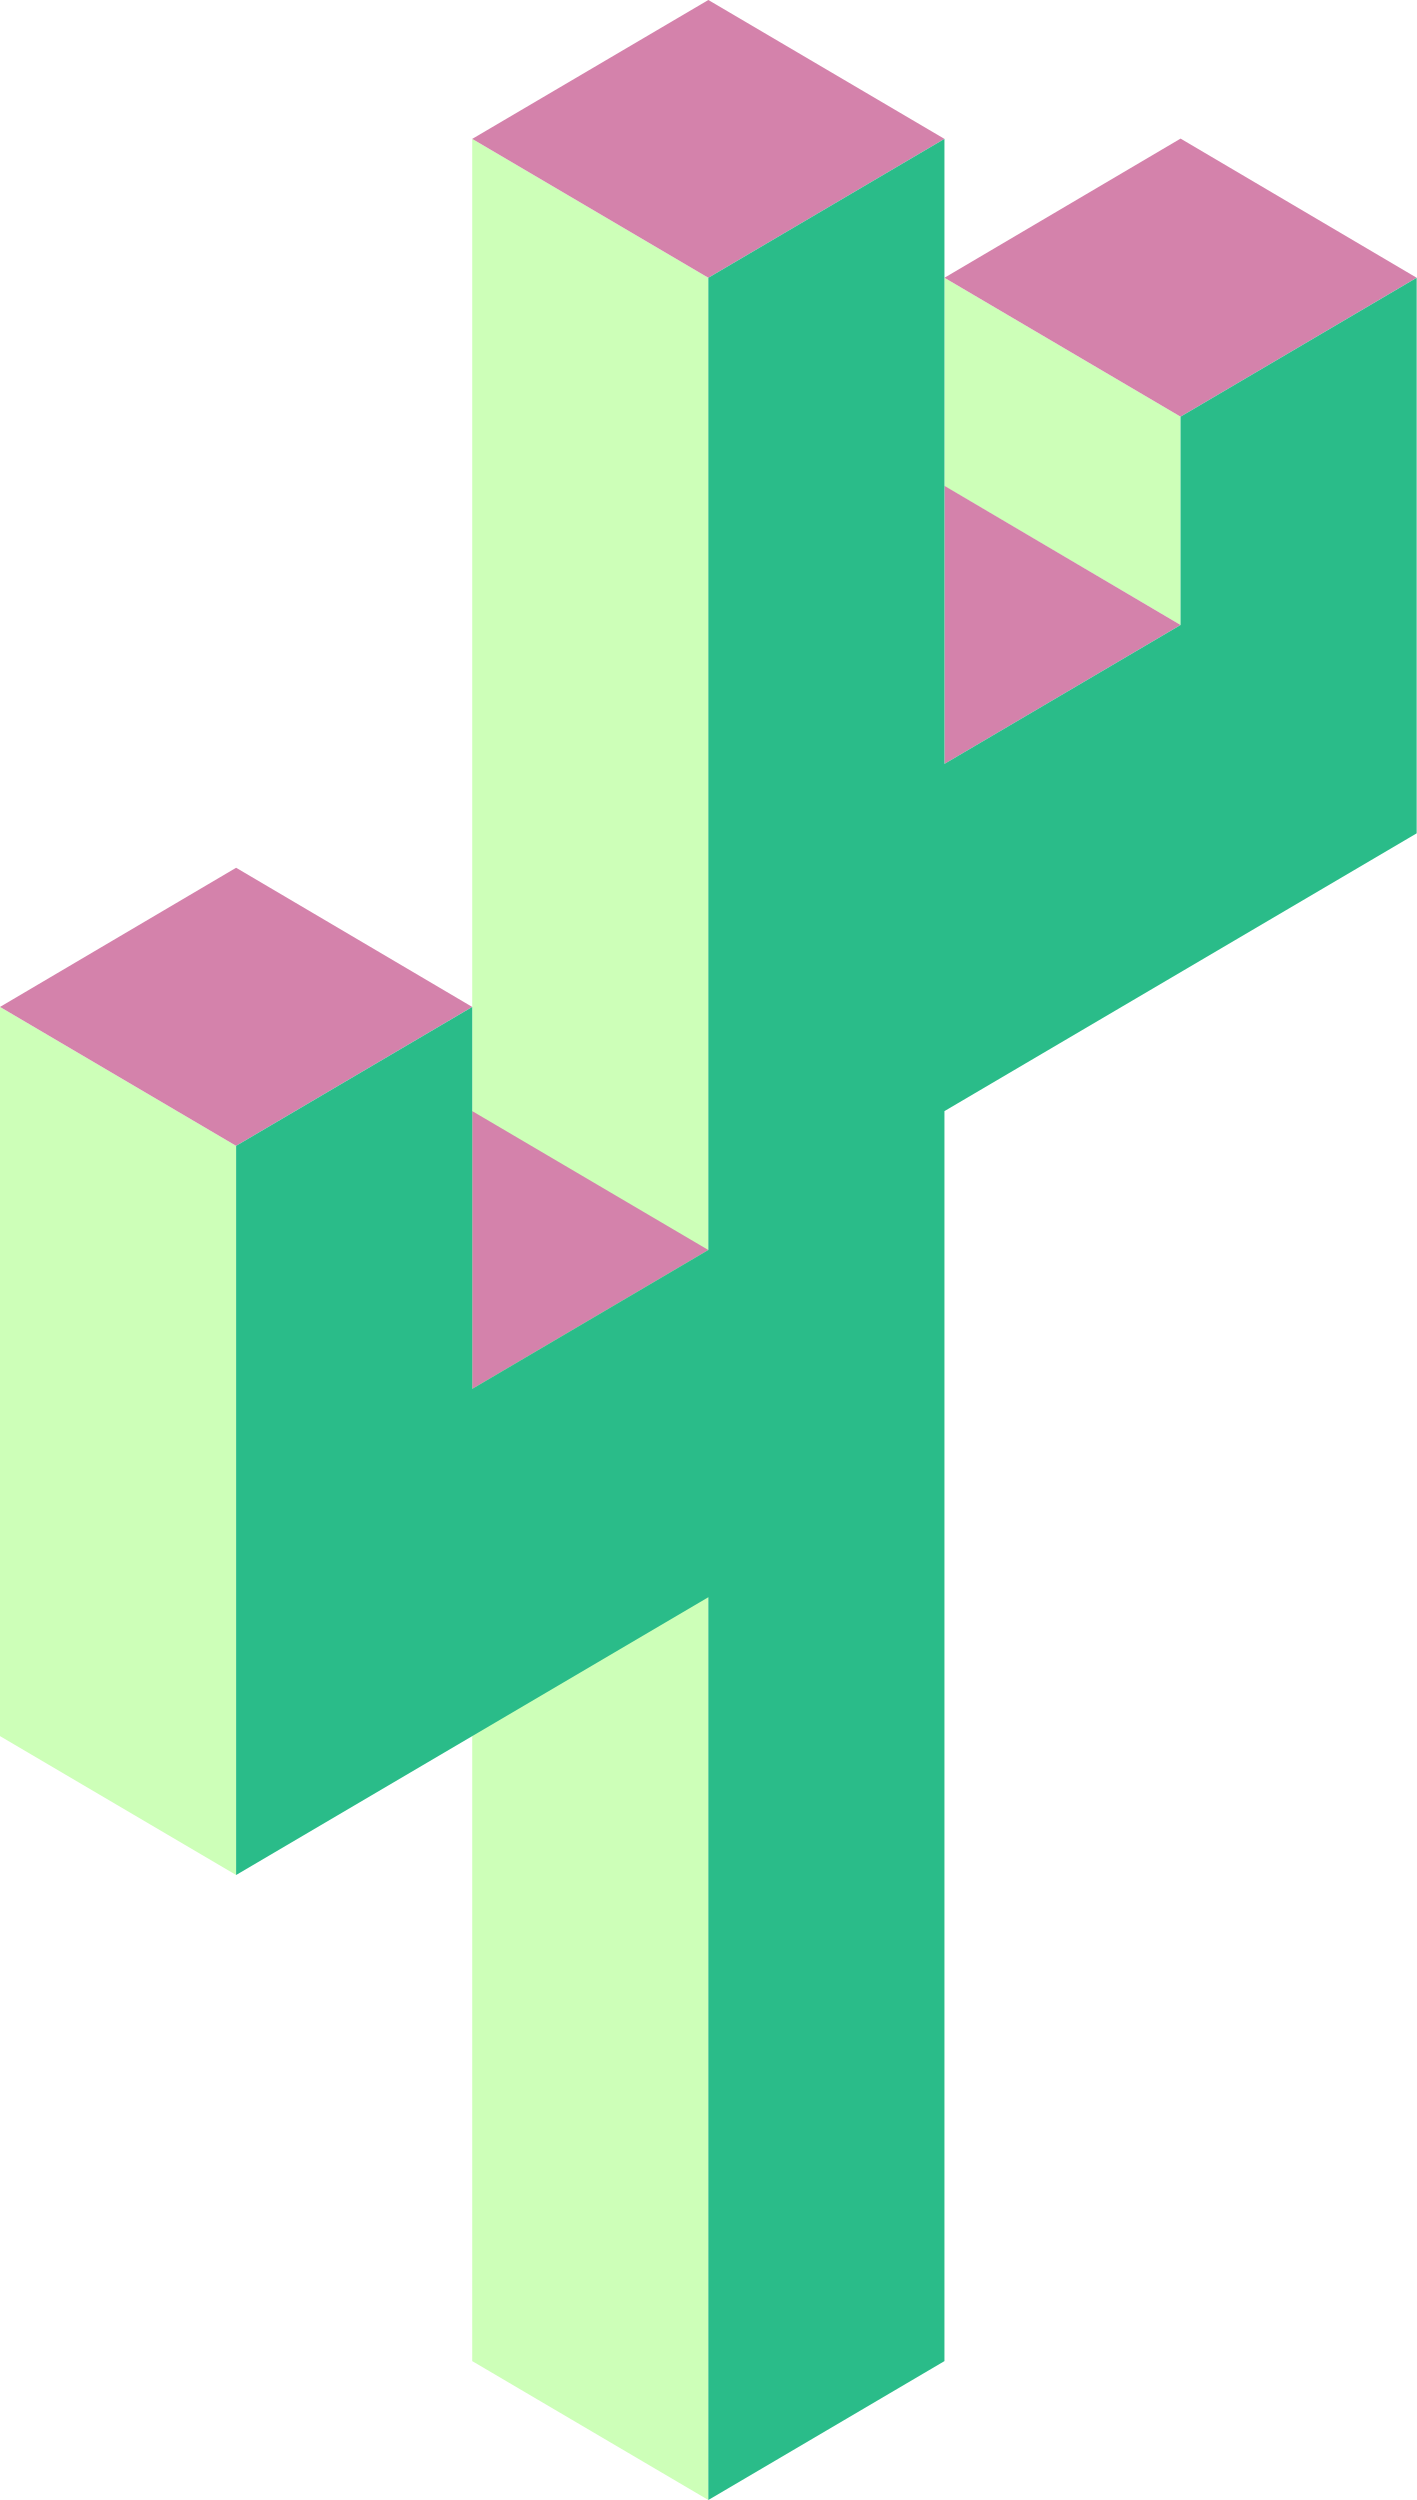
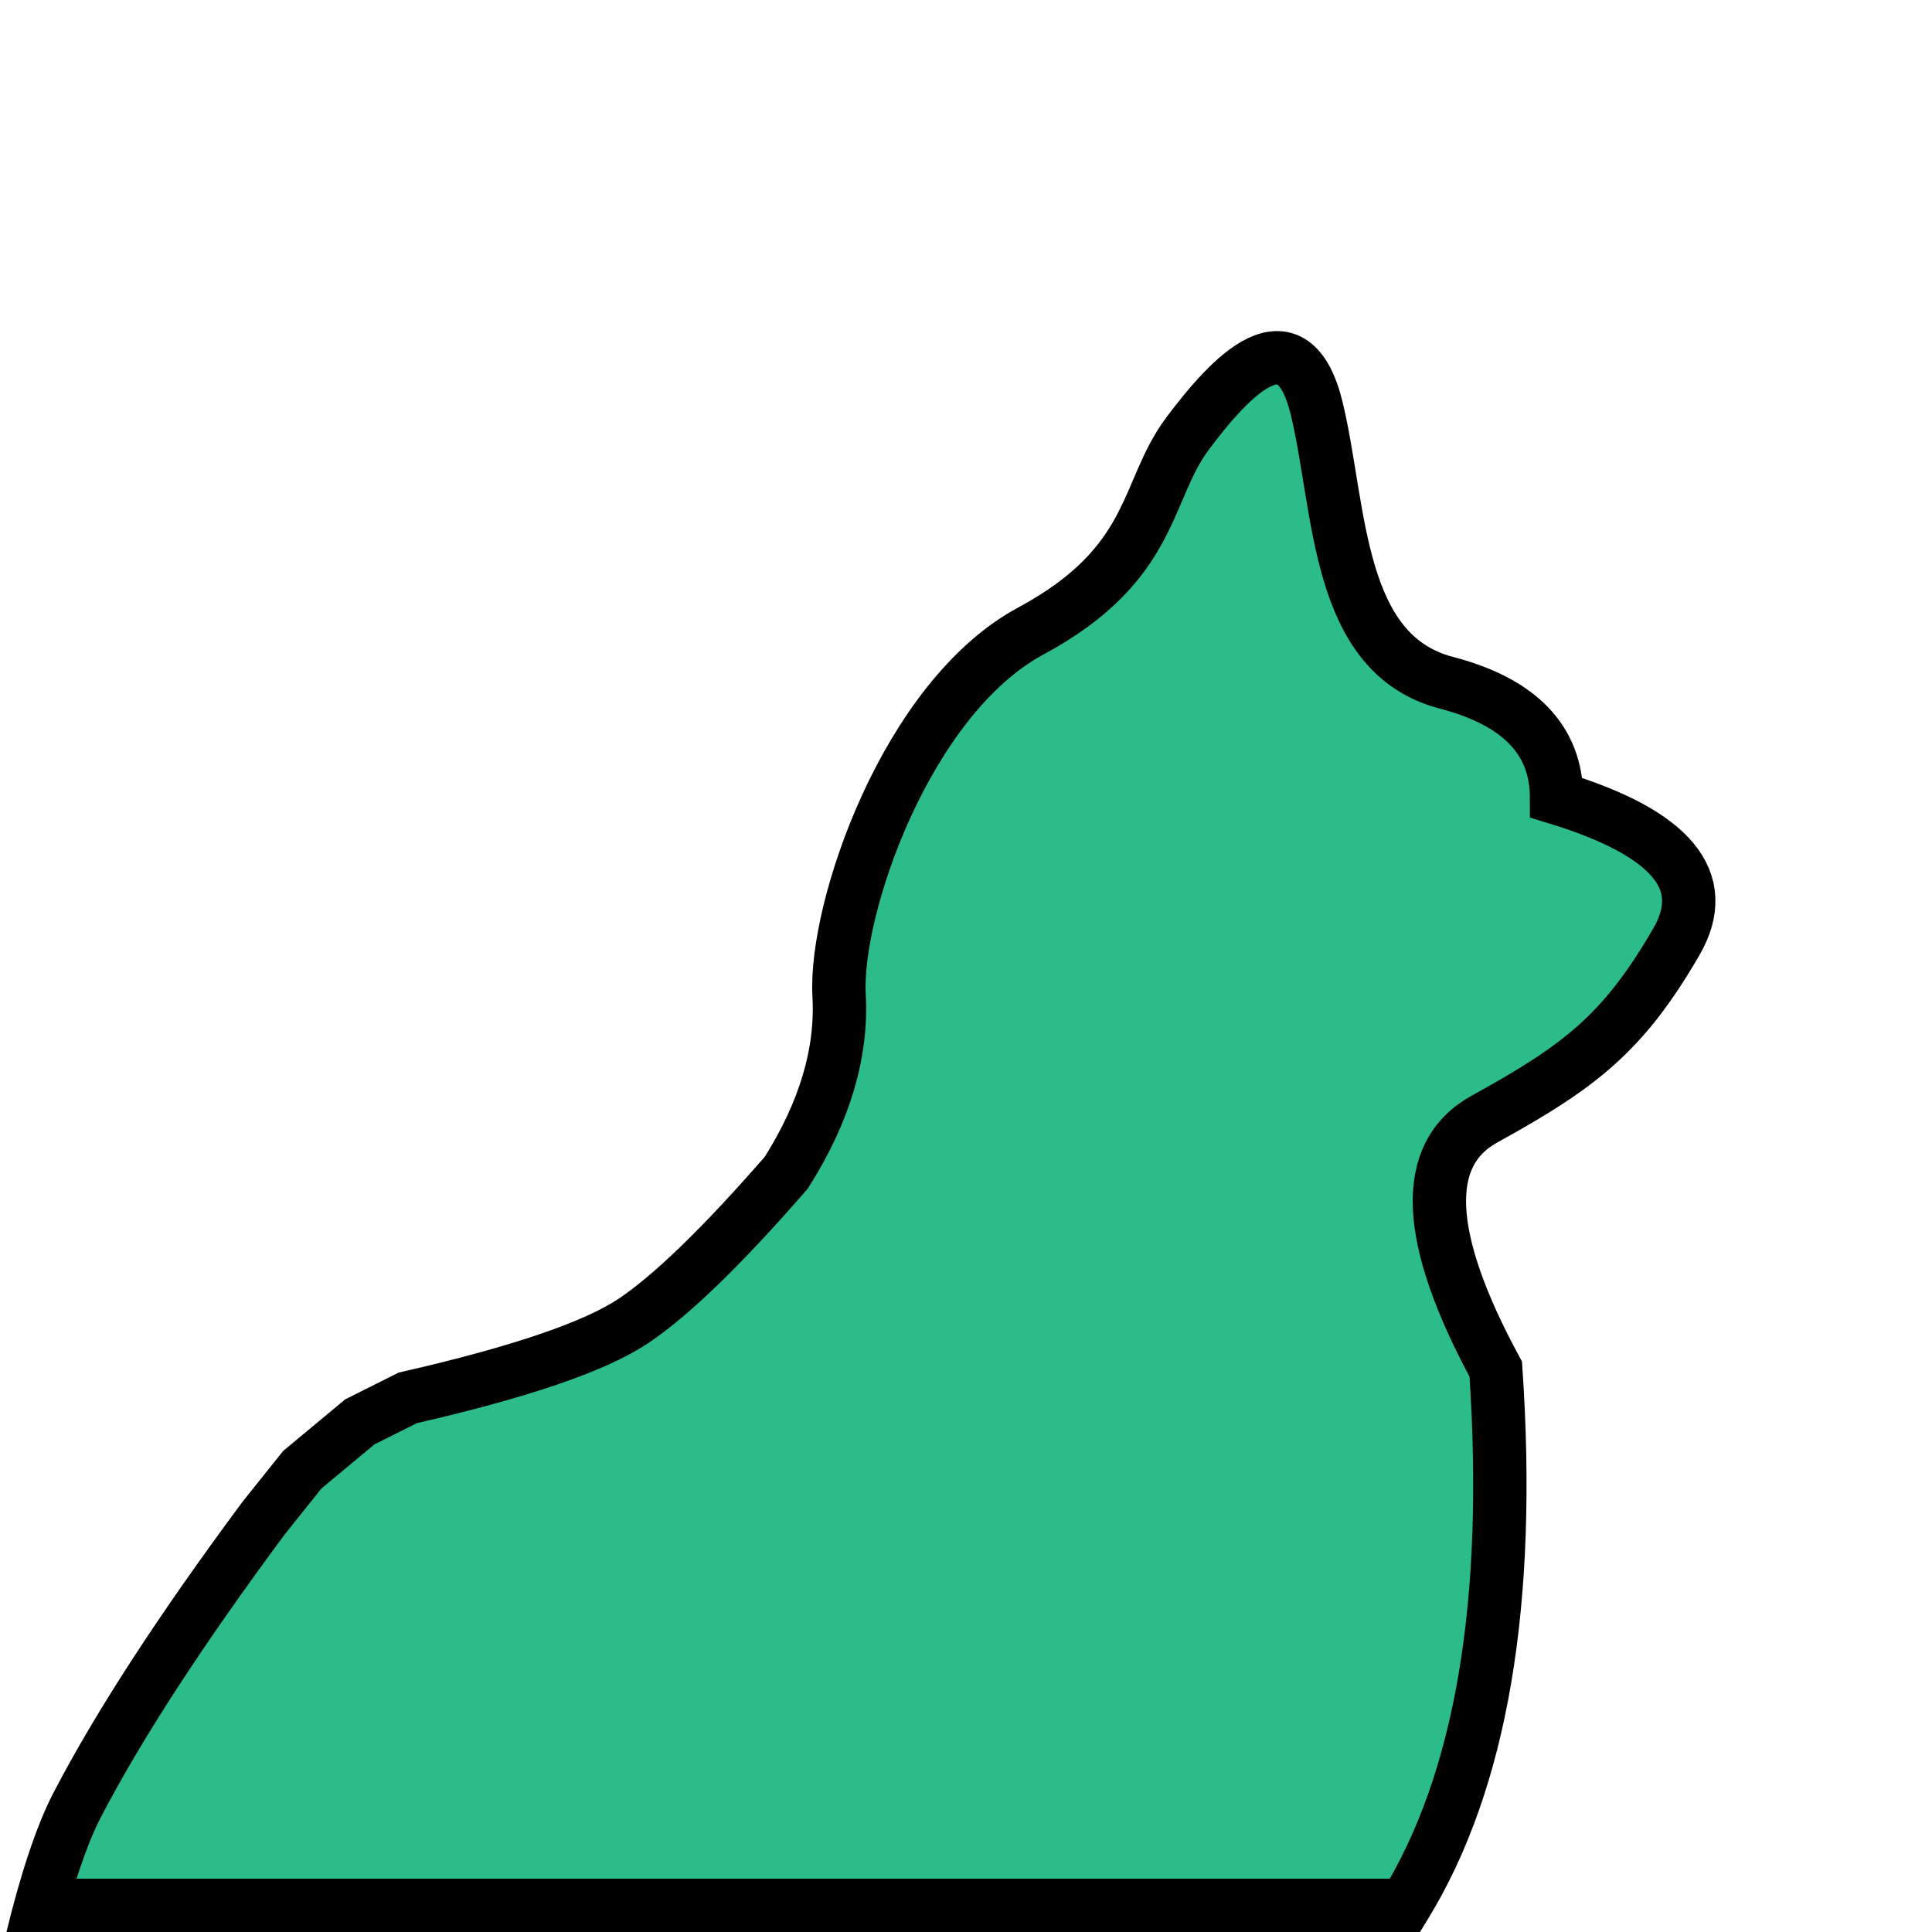
- <svg xmlns="http://www.w3.org/2000/svg" fill="none" viewBox="0 0 272 480">
-   <path fill="#cdffb8" d="M181.334 93.333v-40L226.667 80v40zM136.001 53.333 90.667 26.667v426.666L136.001 480zM45.333 220 0 193.334v140L45.333 360z" />
-   <path fill="#d482ab" d="M90.667 26.667 136.001 0l45.333 26.667-45.333 26.666zM181.334 53.33l45.333-26.72L272 53.33 226.667 80zM136 240l-45.333-26.67v53.34zM0 193.33l45.333-26.72 45.334 26.72L45.333 220zM181.334 93.277 226.667 120l-45.333 26.67z" />
-   <path fill="#2abc89" d="m136 53.333 45.333-26.666v120L226.667 120V80L272 53.333V160l-90.667 53.333v240L136 480V306.667L45.334 360V220l45.333-26.667v73.334L136 240z" />
+ <svg xmlns="http://www.w3.org/2000/svg" version="1.1" preserveAspectRatio="xMidYMid meet" viewBox="252 154 162 162" width="162" height="162" overflow="hidden">
+   <defs>
+     <clipPath id="bottomStrip">
+       <rect x="252" y="311.53" width="162" height="4.47" />
+     </clipPath>
+   </defs>
+   <g transform="translate(320 320) scale(0.639) translate(-320 -320)">
+     <path d="M408.41 207.05C420.99 200.13 426.65 195.73 433.57 183.78C438.18 175.81 432.94 169.52 417.84 164.91C417.84 157.36 413.02 152.33 403.38 149.81C388.91 146.04 389.54 127.17 386.4 113.96C383.25 100.76 375.08 109.56 369.42 117.11C363.76 124.66 365.2 134.22 348.85 143.02C332.5 151.83 323.06 179.5 323.69 190.82C324.11 198.37 321.81 206.12 316.77 214.09C308.39 223.73 301.68 230.23 296.65 233.59C291.62 236.94 281.76 240.3 267.09 243.65L260.8 246.8L253.25 253.08L248.22 259.37C237.32 274.05 229.14 286.63 223.69 297.11C215.52 312.83 206.71 366.29 214.26 399.63C221.81 432.96 211.11 441.76 206.71 453.71C202.31 465.66 201.05 522.9 255.77 531.07C310.48 539.25 350.74 516.61 353.25 511.57C354.93 508.22 349.27 506.96 336.27 507.8C309.44 515.35 284.91 515.35 262.69 507.8C229.35 496.48 230.61 488.3 228.72 478.24C227.47 471.53 228.51 466.71 231.87 463.78L241.3 465.66C281.97 466.92 310.07 467.97 325.58 468.81C348.85 470.07 354.51 461.26 353.25 451.83C352.41 445.54 344.45 443.02 329.35 444.28L333.13 437.99L341.3 428.56L341.3 421.01L346.96 428.56C350.32 441.97 355.35 451.2 362.06 456.23C372.12 463.78 375.89 462.52 387.84 461.26C395.81 460.42 398.12 456.23 394.76 448.68C398.12 449.94 400 448.47 400.42 444.28C401.05 437.99 402.94 438.62 392.87 434.22C386.17 431.28 382.81 426.25 382.81 419.12L382.81 339.88C382.81 336.52 387.84 326.67 397.91 310.32C407.97 293.96 411.95 270.48 409.86 239.88C400.51 222.6 400.02 211.66 408.41 207.05Z" fill="#2bbc8a" />
+   </g>
+   <g transform="translate(320 320) scale(0.639) translate(-320 -320)">
+     <path d="M408.41 207.05C420.99 200.13 426.65 195.73 433.57 183.78C438.18 175.81 432.94 169.52 417.84 164.91C417.84 157.36 413.02 152.33 403.38 149.81C388.91 146.04 389.54 127.17 386.4 113.96C383.25 100.76 375.08 109.56 369.42 117.11C363.76 124.66 365.2 134.22 348.85 143.02C332.5 151.83 323.06 179.5 323.69 190.82C324.11 198.37 321.81 206.12 316.77 214.09C308.39 223.73 301.68 230.23 296.65 233.59C291.62 236.94 281.76 240.3 267.09 243.65L260.8 246.8L253.25 253.08L248.22 259.37C237.32 274.05 229.14 286.63 223.69 297.11C215.52 312.83 206.71 366.29 214.26 399.63C221.81 432.96 211.11 441.76 206.71 453.71C202.31 465.66 201.05 522.9 255.77 531.07C310.48 539.25 350.74 516.61 353.25 511.57C354.93 508.22 349.27 506.96 336.27 507.8C309.44 515.35 284.91 515.35 262.69 507.8C229.35 496.48 230.61 488.3 228.72 478.24C227.47 471.53 228.51 466.71 231.87 463.78L241.3 465.66C281.97 466.92 310.07 467.97 325.58 468.81C348.85 470.07 354.51 461.26 353.25 451.83C352.41 445.54 344.45 443.02 329.35 444.28L333.13 437.99L341.3 428.56L341.3 421.01L346.96 428.56C350.32 441.97 355.35 451.2 362.06 456.23C372.12 463.78 375.89 462.52 387.84 461.26C395.81 460.42 398.12 456.23 394.76 448.68C398.12 449.94 400 448.47 400.42 444.28C401.05 437.99 402.94 438.62 392.87 434.22C386.17 431.28 382.81 426.25 382.81 419.12L382.81 339.88C382.81 336.52 387.84 326.67 397.91 310.32C407.97 293.96 411.95 270.48 409.86 239.88C400.51 222.6 400.02 211.66 408.41 207.05Z" fill-opacity="0" stroke="#000000" stroke-width="7" />
+   </g>
+   <g clip-path="url(#bottomStrip)">
+     <g transform="translate(320 320) scale(0.639) translate(-320 -320)">
+       <path d="M408.41 207.05C420.99 200.13 426.65 195.73 433.57 183.78C438.18 175.81 432.94 169.52 417.84 164.91C417.84 157.36 413.02 152.33 403.38 149.81C388.91 146.04 389.54 127.17 386.4 113.96C383.25 100.76 375.08 109.56 369.42 117.11C363.76 124.66 365.2 134.22 348.85 143.02C332.5 151.83 323.06 179.5 323.69 190.82C324.11 198.37 321.81 206.12 316.77 214.09C308.39 223.73 301.68 230.23 296.65 233.59C291.62 236.94 281.76 240.3 267.09 243.65L260.8 246.8L253.25 253.08L248.22 259.37C237.32 274.05 229.14 286.63 223.69 297.11C215.52 312.83 206.71 366.29 214.26 399.63C221.81 432.96 211.11 441.76 206.71 453.71C202.31 465.66 201.05 522.9 255.77 531.07C310.48 539.25 350.74 516.61 353.25 511.57C354.93 508.22 349.27 506.96 336.27 507.8C309.44 515.35 284.91 515.35 262.69 507.8C229.35 496.48 230.61 488.3 228.72 478.24C227.47 471.53 228.51 466.71 231.87 463.78L241.3 465.66C281.97 466.92 310.07 467.97 325.58 468.81C348.85 470.07 354.51 461.26 353.25 451.83C352.41 445.54 344.45 443.02 329.35 444.28L333.13 437.99L341.3 428.56L341.3 421.01L346.96 428.56C350.32 441.97 355.35 451.2 362.06 456.23C372.12 463.78 375.89 462.52 387.84 461.26C395.81 460.42 398.12 456.23 394.76 448.68C398.12 449.94 400 448.47 400.42 444.28C401.05 437.99 402.94 438.62 392.87 434.22C386.17 431.28 382.81 426.25 382.81 419.12L382.81 339.88C382.81 336.52 387.84 326.67 397.91 310.32C407.97 293.96 411.95 270.48 409.86 239.88C400.51 222.6 400.02 211.66 408.41 207.05Z" fill="#000000" />
+     </g>
+   </g>
</svg>
